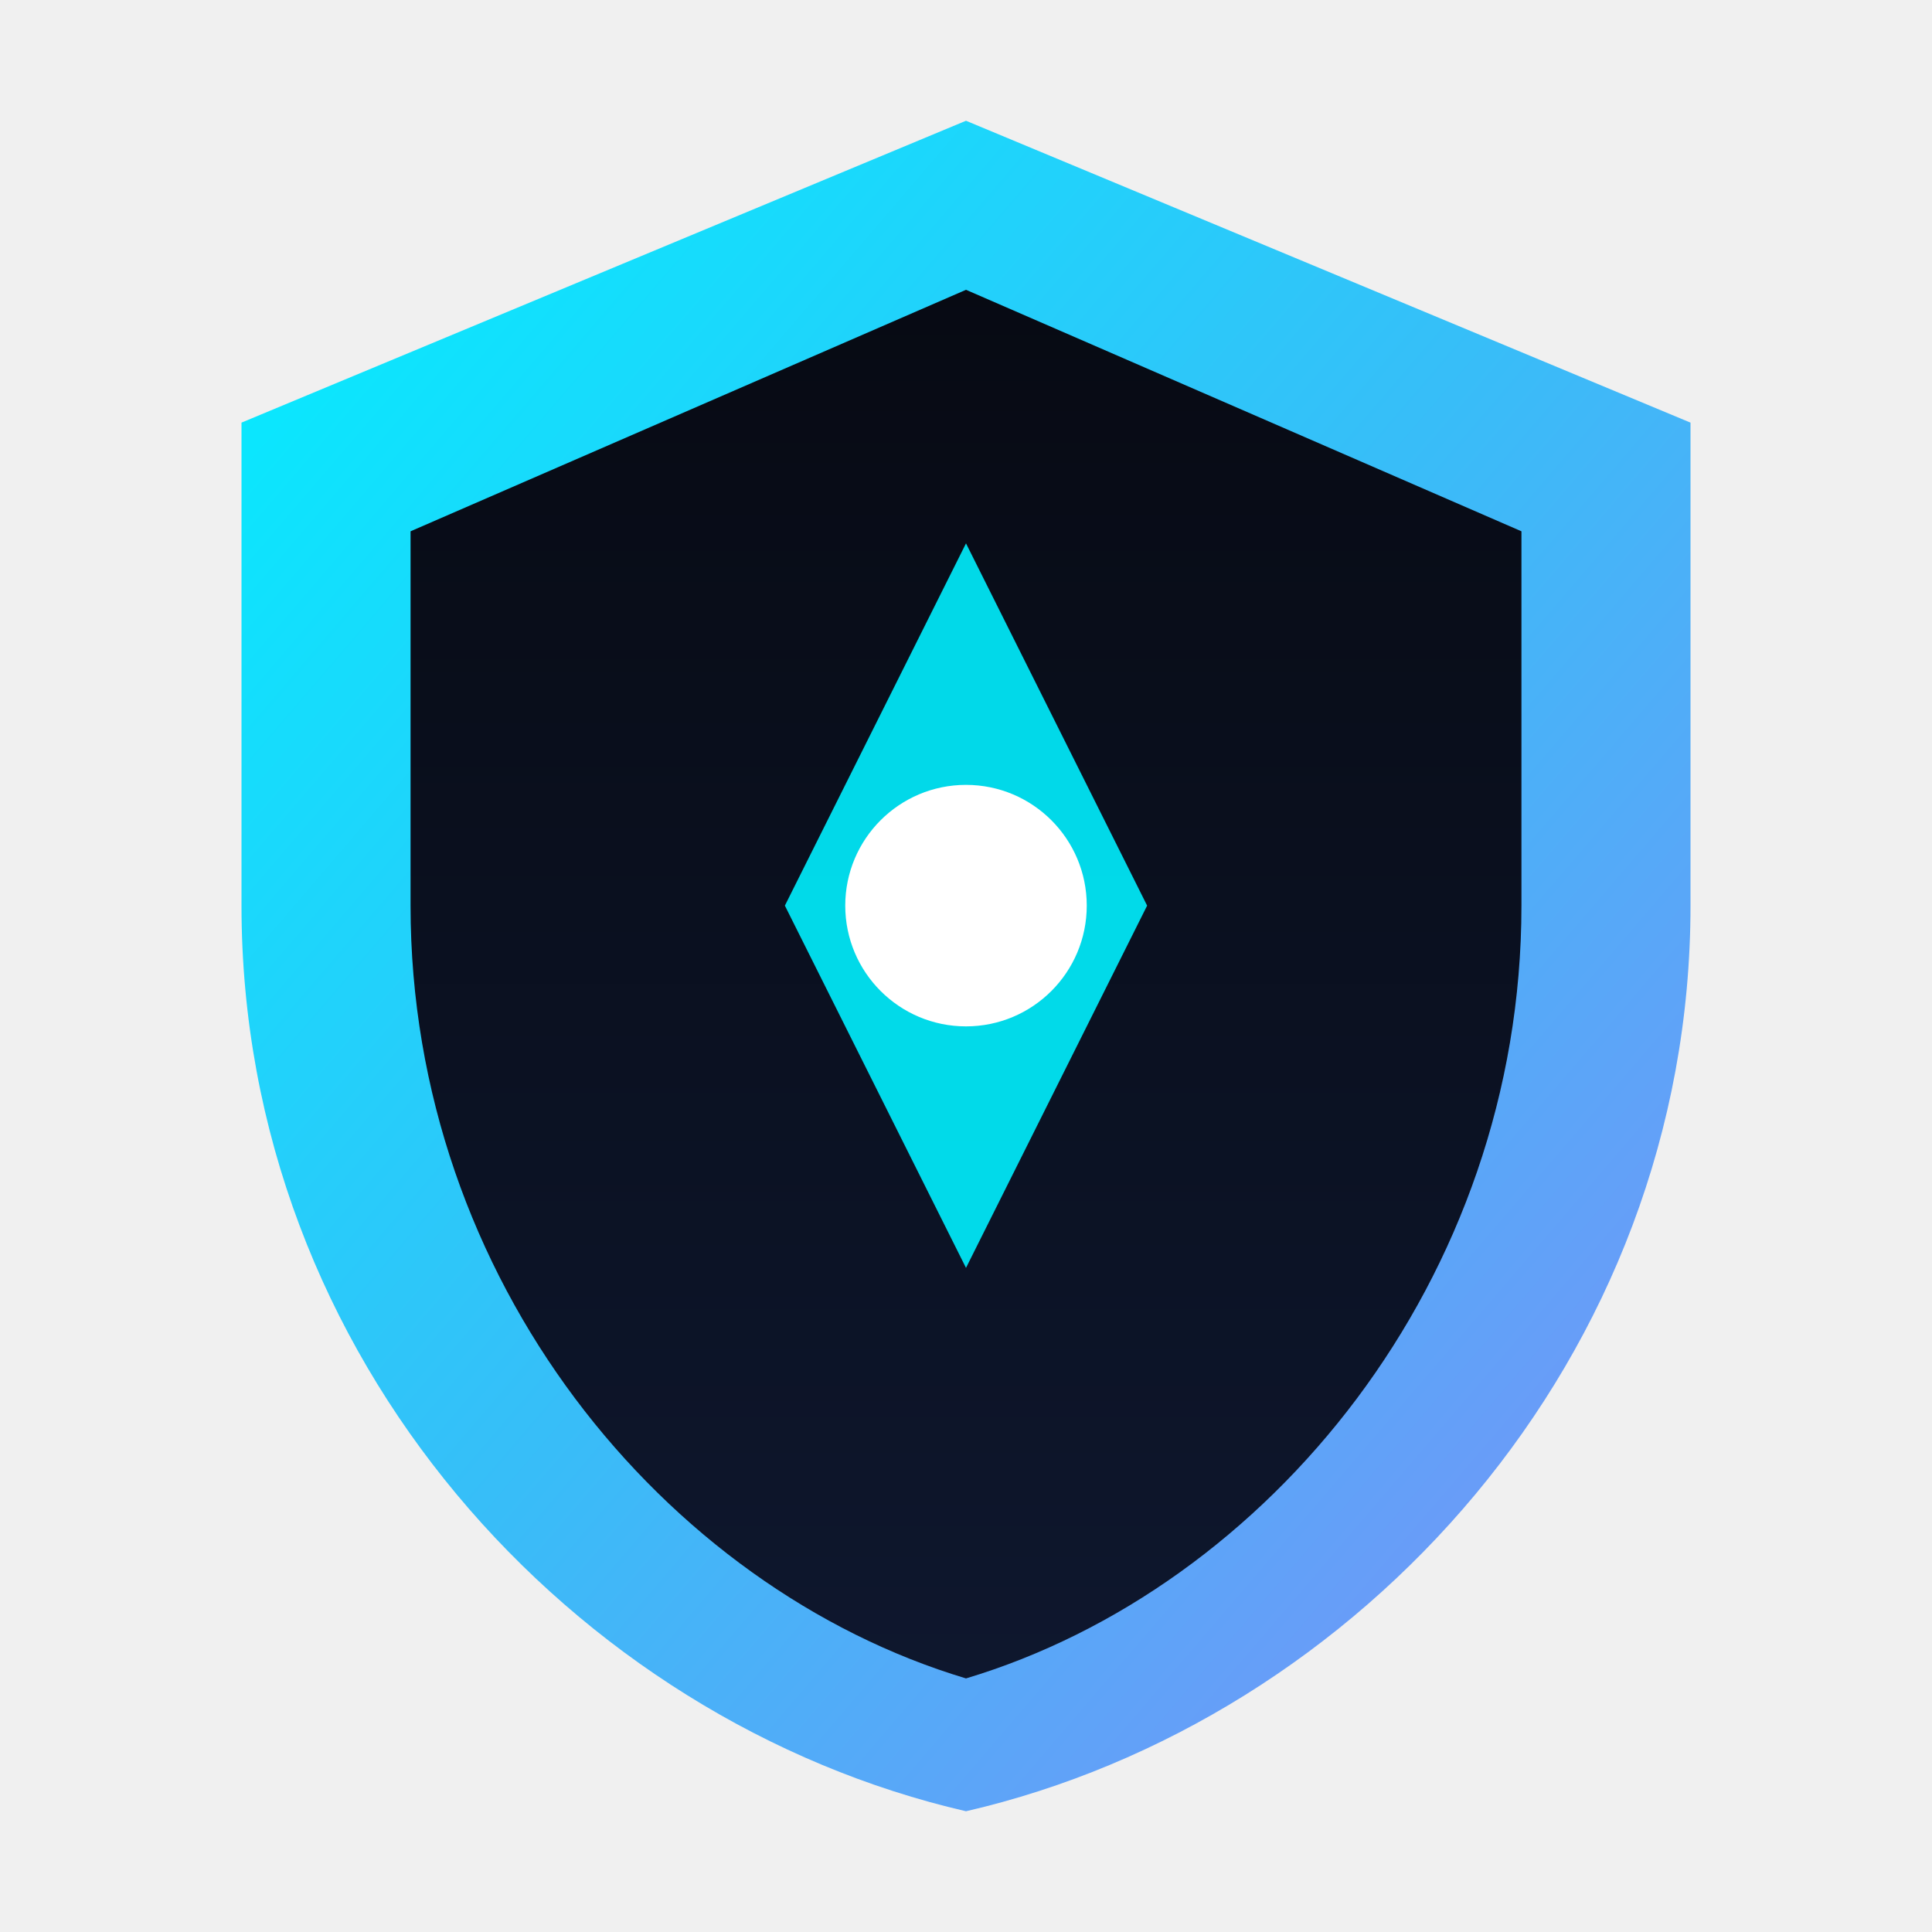
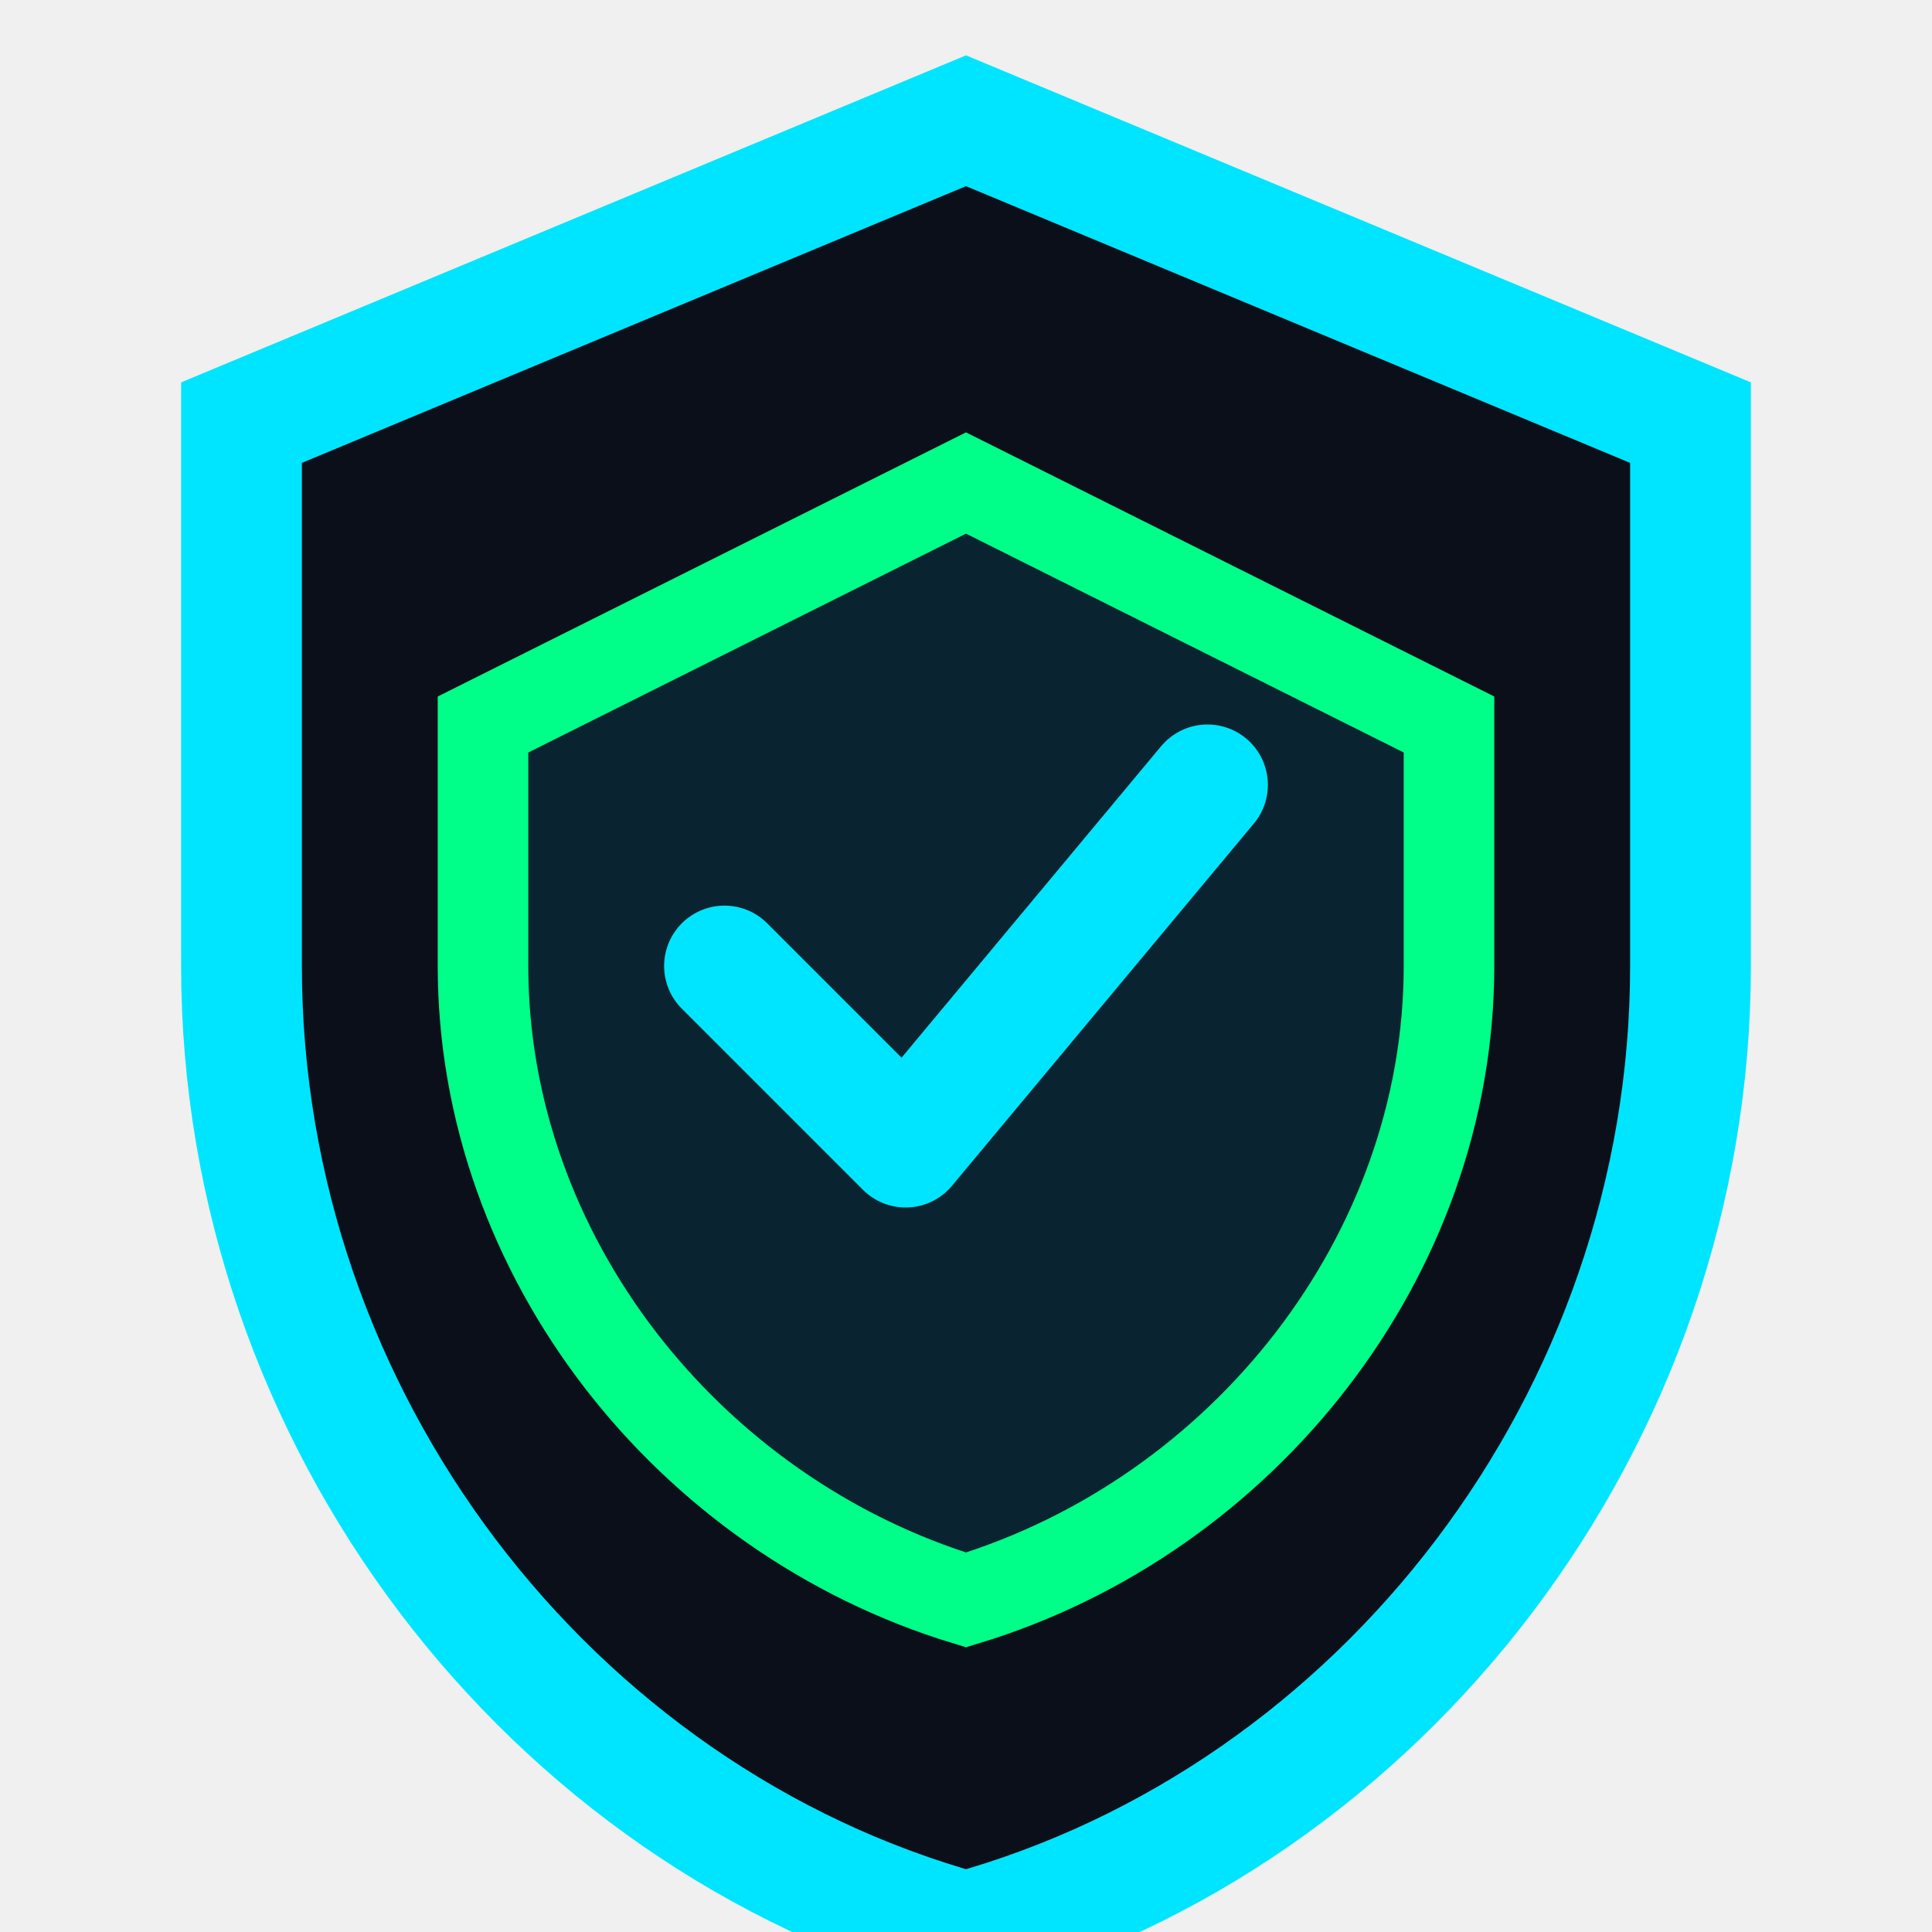
- <svg xmlns="http://www.w3.org/2000/svg" viewBox="0 0 32 32">
-   <defs>
-     <linearGradient id="shieldGrad" x1="0%" y1="0%" x2="100%" y2="100%">
-       <stop offset="0%" stop-color="#00f0ff" />
-       <stop offset="50%" stop-color="#38bdf8" />
-       <stop offset="100%" stop-color="#818cf8" />
-     </linearGradient>
-     <linearGradient id="coreGrad" x1="0%" y1="0%" x2="0%" y2="100%">
-       <stop offset="0%" stop-color="#070a13" />
-       <stop offset="100%" stop-color="#0e172e" />
-     </linearGradient>
-   </defs>
-   <path d="M16 2 L4 7 V15 C4 22.5 9.5 28.5 16 30 C22.5 28.5 28 22.5 28 15 V7 Z" fill="url(#shieldGrad)" />
-   <path d="M16 4.8 L6.8 8.8 V15 C6.8 21.2 11 26.3 16 27.8 C21 26.3 25.2 21.2 25.2 15 V8.8 Z" fill="url(#coreGrad)" />
-   <path d="M16 9 L19 15 L16 21 L13 15 Z" fill="#00f0ff" opacity="0.9" />
-   <circle cx="16" cy="15" r="2" fill="#ffffff" />
+ <svg xmlns="http://www.w3.org/2000/svg" viewBox="0 0 32 32" fill="none">
+   <path d="M16 2L4 7V16C4 23.5 9.1 30.1 16 32C22.9 30.1 28 23.5 28 16V7L16 2Z" fill="#0A0F1A" stroke="#00E5FF" stroke-width="2" />
+   <path d="M16 8L8 12V16C8 20.8 11.4 25.1 16 26.5C20.6 25.1 24 20.8 24 16V12L16 8Z" fill="rgba(0, 229, 255, 0.1)" stroke="#00FF88" stroke-width="1.5" />
+   <path d="M12 16L15 19L20 13" stroke="#00E5FF" stroke-width="2" stroke-linecap="round" stroke-linejoin="round" />
</svg>
